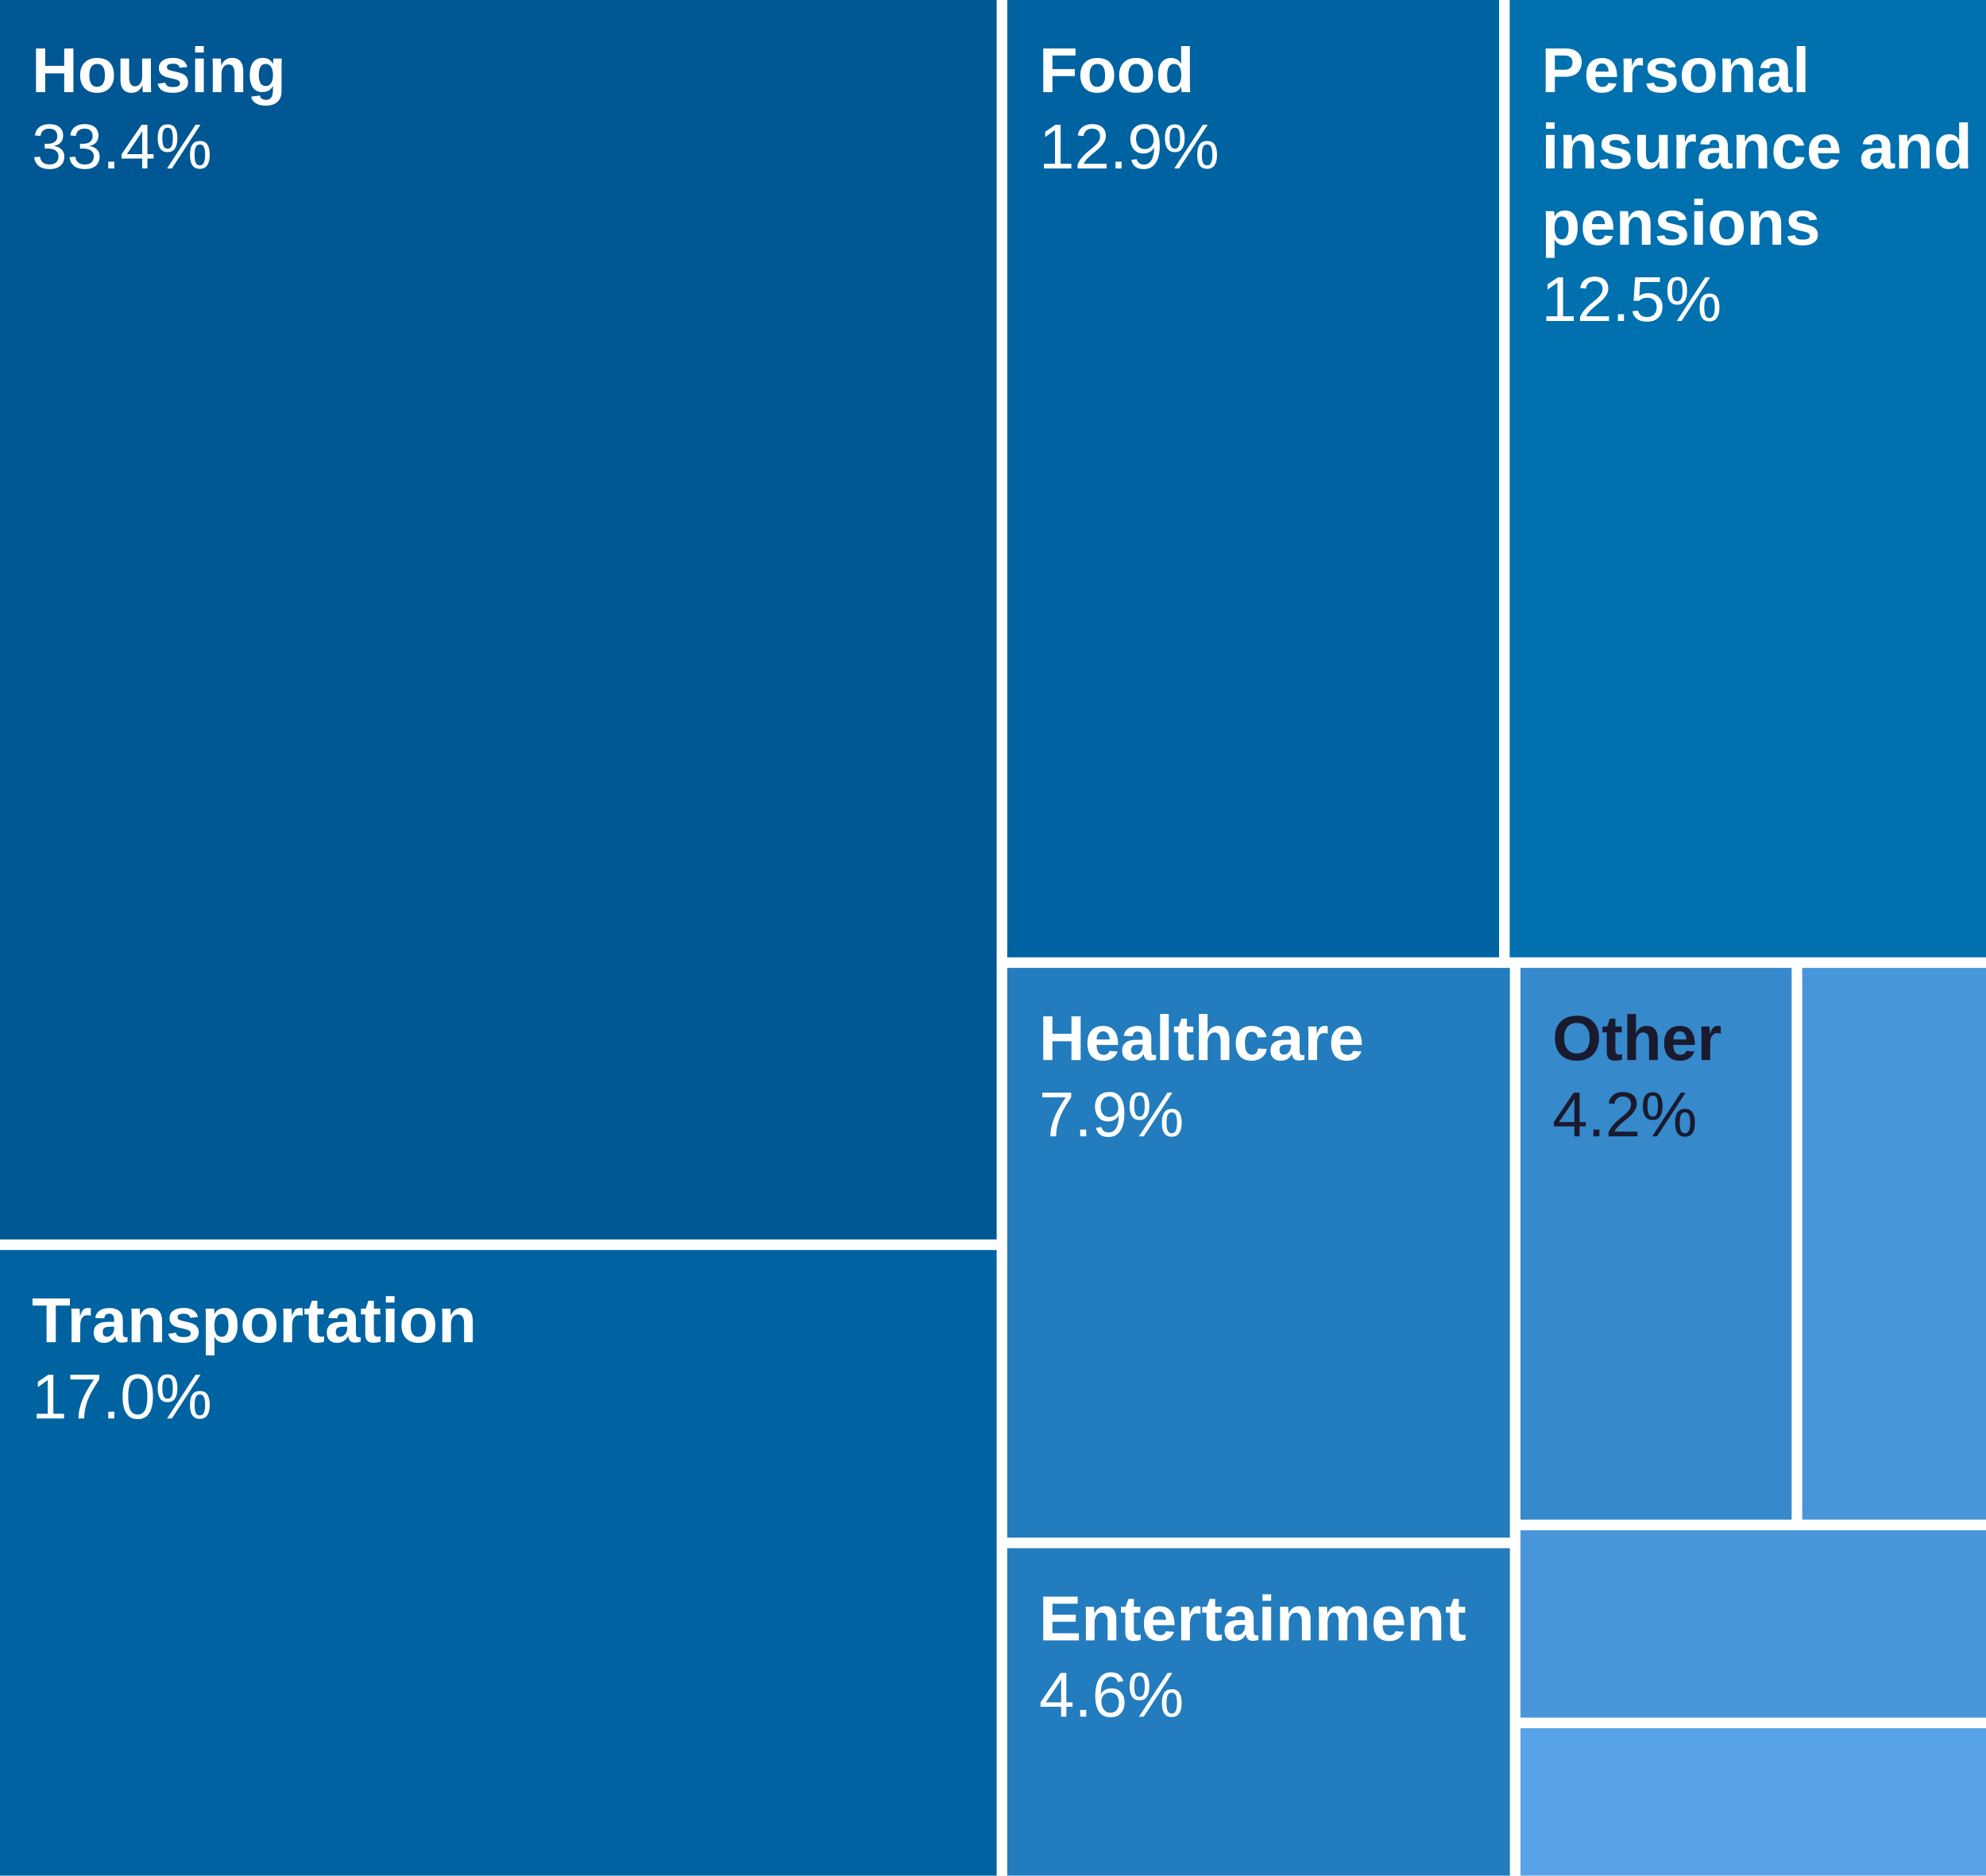
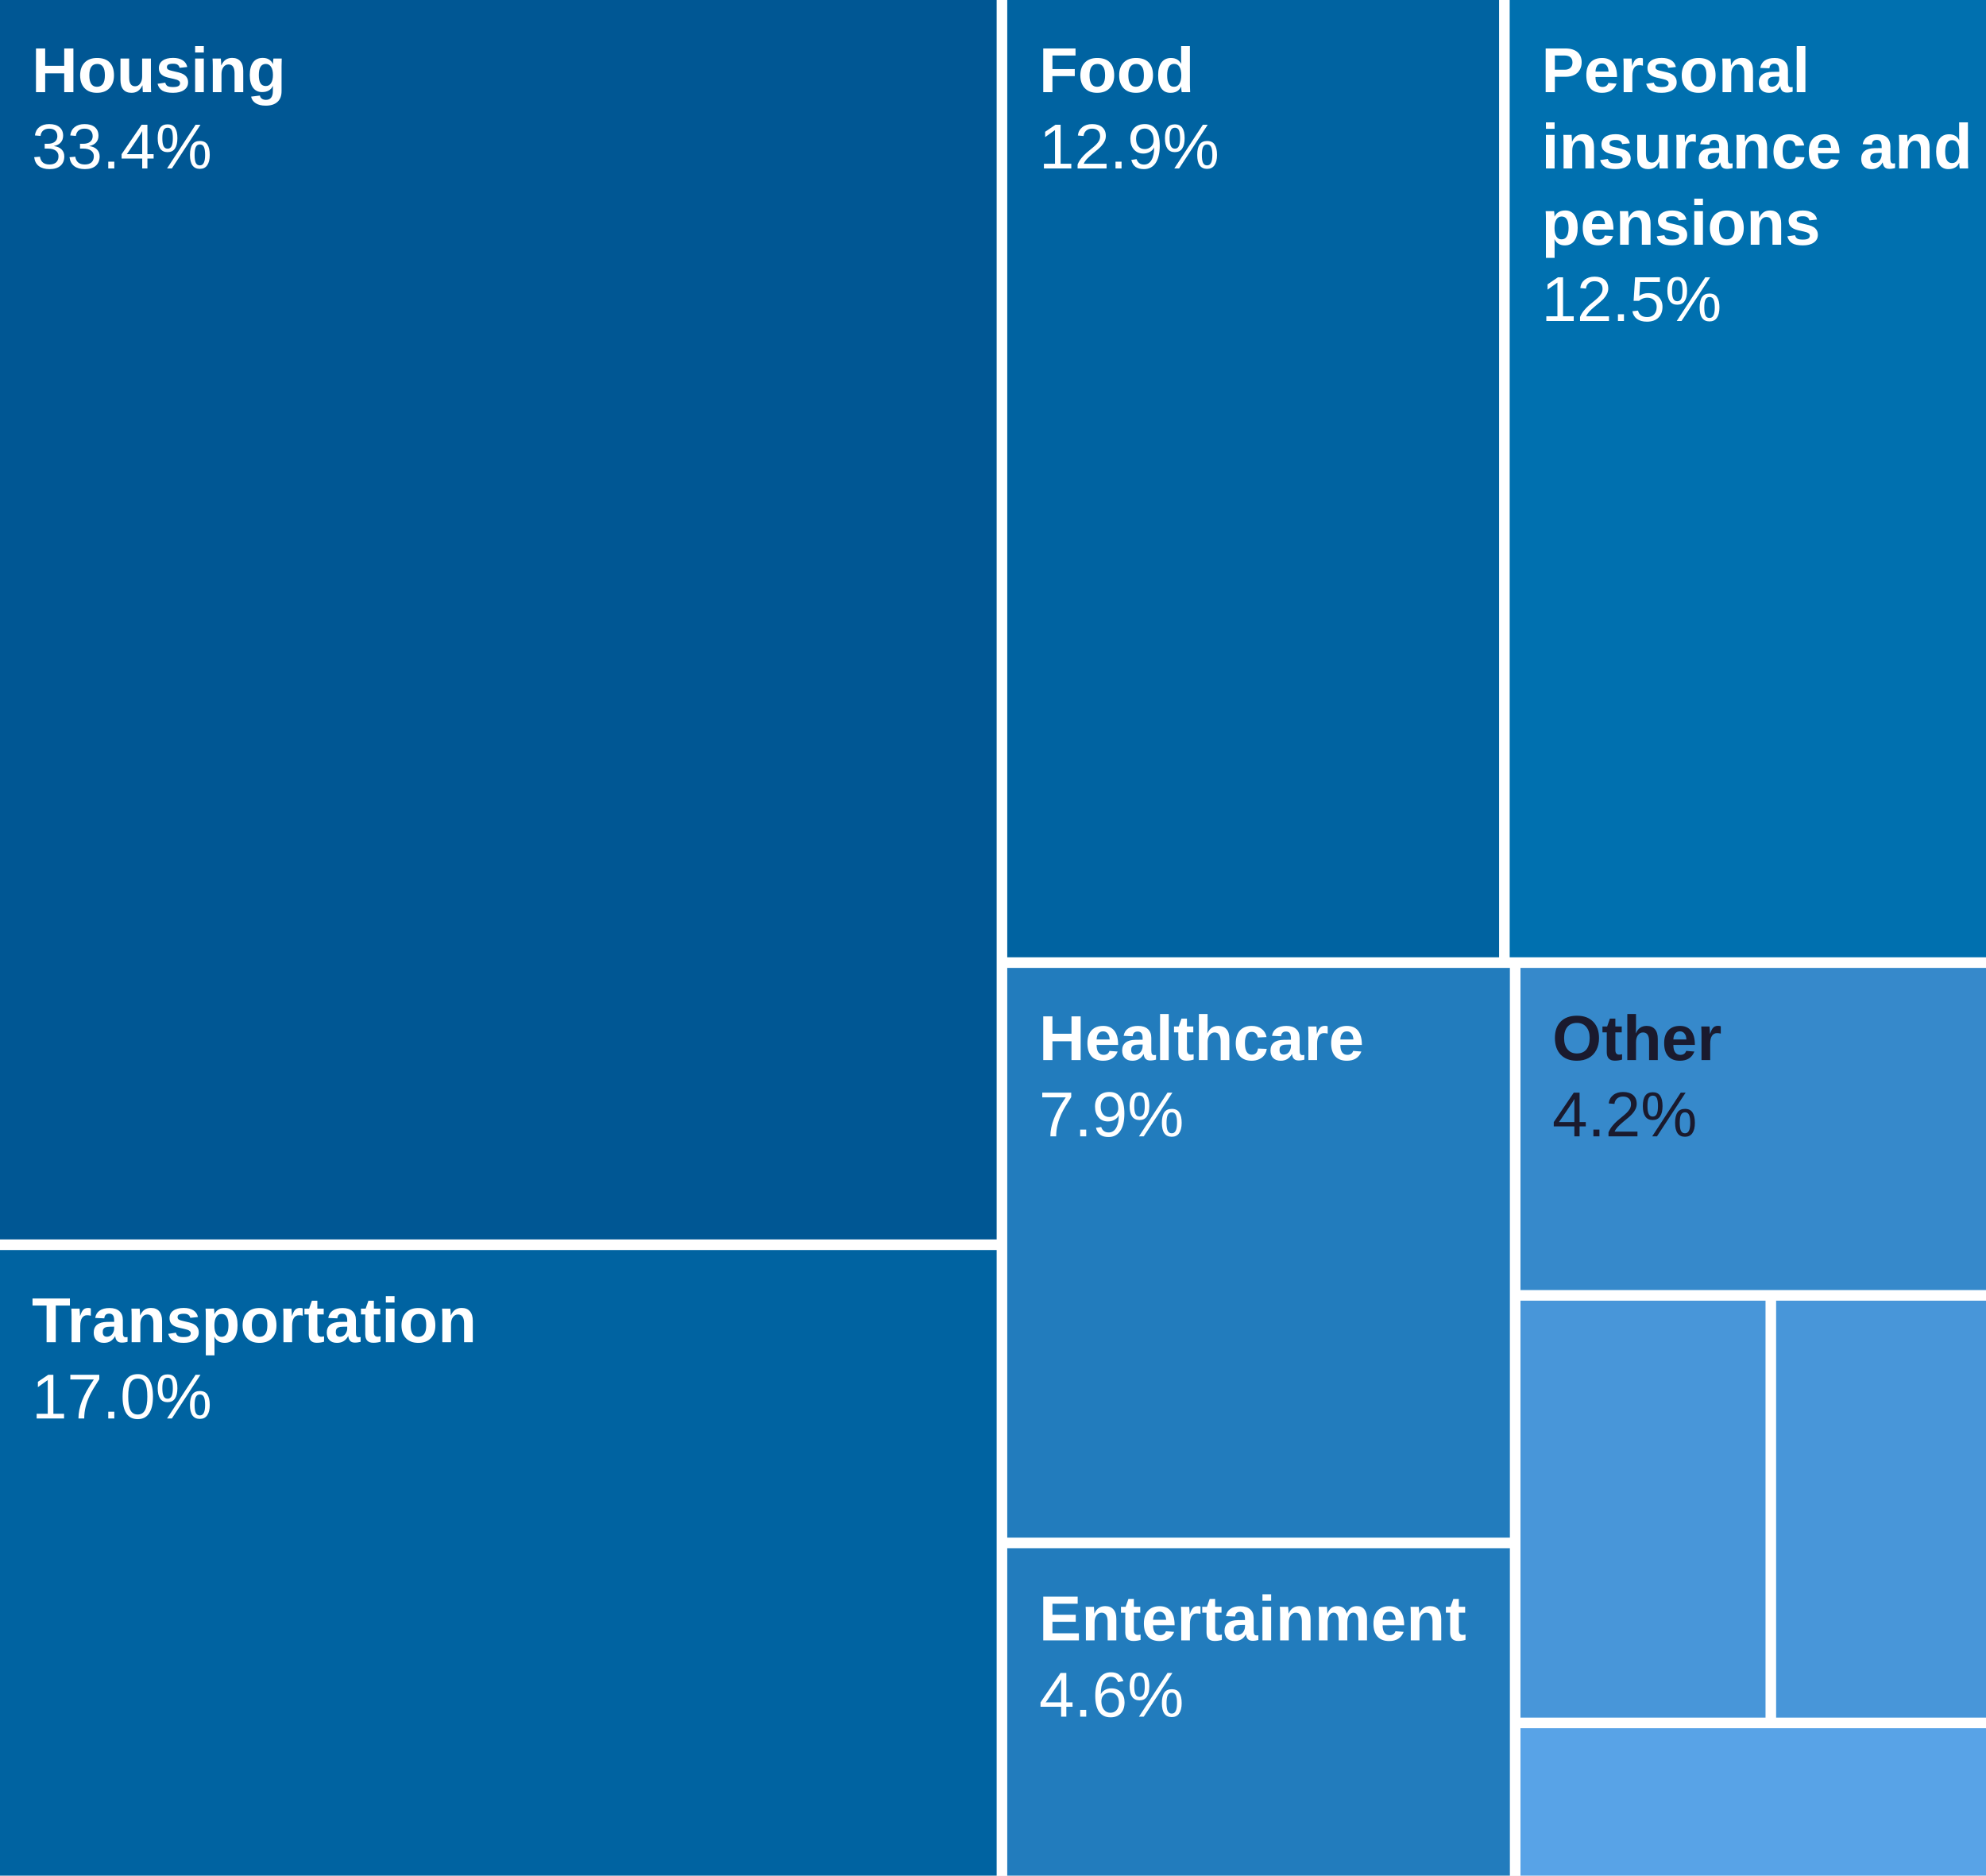
<svg class="tbl-treemap" width="375" height="354.077" viewBox="0 0 375 354.077" font-family="Figtree, &quot;Source Sans 3&quot;, system-ui, -apple-system, &quot;Segoe UI&quot;, Arial, sans-serif" role="group" aria-label="Share of total annual expenditures, 2024">
  <rect class="tbl-treemap-bg" x="0" y="0" width="375" height="354.08" fill="#FFFFFF" aria-hidden="true" />
  <g role="img" aria-label="Housing, 33.4% of total, $28,452">
    <rect class="tbl-treemap-tile" x="0" y="0" width="188.19" height="233.98" fill="#005794" />
    <text class="tbl-treemap-label" text-anchor="start" fill="#FFFFFF" aria-hidden="true">
      <tspan x="6" y="17.4" font-size="12" font-weight="700">Housing</tspan>
      <tspan x="6" y="31.8" font-size="12" font-weight="500">33.4%</tspan>
    </text>
  </g>
  <g role="img" aria-label="Transportation, 17.0% of total, $14,480">
    <rect class="tbl-treemap-tile" x="0" y="235.98" width="188.19" height="118.1" fill="#0063A1" />
    <text class="tbl-treemap-label" text-anchor="start" fill="#FFFFFF" aria-hidden="true">
      <tspan x="6" y="253.38" font-size="12" font-weight="700">Transportation</tspan>
      <tspan x="6" y="267.78" font-size="12" font-weight="500">17.0%</tspan>
    </text>
  </g>
  <g role="img" aria-label="Food, 12.9% of total, $10,990">
    <rect class="tbl-treemap-tile" x="190.19" y="0" width="92.87" height="180.72" fill="#0063A1" />
    <text class="tbl-treemap-label" text-anchor="start" fill="#FFFFFF" aria-hidden="true">
      <tspan x="196.19" y="17.4" font-size="12" font-weight="700">Food</tspan>
      <tspan x="196.19" y="31.8" font-size="12" font-weight="500">12.9%</tspan>
    </text>
  </g>
  <g role="img" aria-label="Personal insurance and pensions, 12.5% of total, $10,650">
    <rect class="tbl-treemap-tile" x="285.06" y="0" width="89.94" height="180.72" fill="#0070AF" />
    <text class="tbl-treemap-label" text-anchor="start" fill="#FFFFFF" aria-hidden="true">
      <tspan x="291.06" y="17.4" font-size="12" font-weight="700">Personal</tspan>
      <tspan x="291.06" y="31.8" font-size="12" font-weight="700">insurance and</tspan>
      <tspan x="291.06" y="46.2" font-size="12" font-weight="700">pensions</tspan>
      <tspan x="291.06" y="60.6" font-size="12" font-weight="500">12.5%</tspan>
    </text>
  </g>
  <g role="img" aria-label="Healthcare, 7.9% of total, $6,730">
    <rect class="tbl-treemap-tile" x="190.19" y="182.72" width="94.91" height="107.55" fill="#227CBD" />
    <text class="tbl-treemap-label" text-anchor="start" fill="#FFFFFF" aria-hidden="true">
      <tspan x="196.19" y="200.12" font-size="12" font-weight="700">Healthcare</tspan>
      <tspan x="196.19" y="214.52" font-size="12" font-weight="500">7.9%</tspan>
    </text>
  </g>
  <g role="img" aria-label="Entertainment, 4.6% of total, $3,920">
    <rect class="tbl-treemap-tile" x="190.19" y="292.27" width="94.91" height="61.81" fill="#227CBD" />
    <text class="tbl-treemap-label" text-anchor="start" fill="#FFFFFF" aria-hidden="true">
      <tspan x="196.19" y="309.67" font-size="12" font-weight="700">Entertainment</tspan>
      <tspan x="196.19" y="324.07" font-size="12" font-weight="500">4.6%</tspan>
    </text>
  </g>
  <g role="img" aria-label="Other, 4.2% of total, $3,580">
-     <rect class="tbl-treemap-tile" x="287.1" y="182.72" width="51.2" height="104.16" fill="#3689CB" />
+     <rect class="tbl-treemap-tile" x="287.1" y="182.72" width="87.9" height="60.82" fill="#3689CB" />
    <text class="tbl-treemap-label" text-anchor="start" fill="#1A1A2E" aria-hidden="true">
      <tspan x="293.1" y="200.12" font-size="12" font-weight="700">Other</tspan>
      <tspan x="293.1" y="214.52" font-size="12" font-weight="500">4.2%</tspan>
    </text>
  </g>
  <g role="img" aria-label="Cash contributions, 2.9% of total, $2,470">
-     <rect class="tbl-treemap-tile" x="340.3" y="182.72" width="34.7" height="104.16" fill="#4896D9" />
+     <rect class="tbl-treemap-tile" x="287.1" y="245.54" width="46.27" height="78.71" fill="#4896D9" />
  </g>
  <g role="img" aria-label="Apparel and services, 2.5% of total, $2,130">
-     <rect class="tbl-treemap-tile" x="287.1" y="288.88" width="87.9" height="35.37" fill="#4896D9" />
+     <rect class="tbl-treemap-tile" x="335.37" y="245.54" width="39.63" height="78.71" fill="#4896D9" />
  </g>
  <g role="img" aria-label="Education, 2.0% of total, $1,700">
    <rect class="tbl-treemap-tile" x="287.1" y="326.25" width="87.9" height="27.83" fill="#58A3E7" />
  </g>
</svg>
